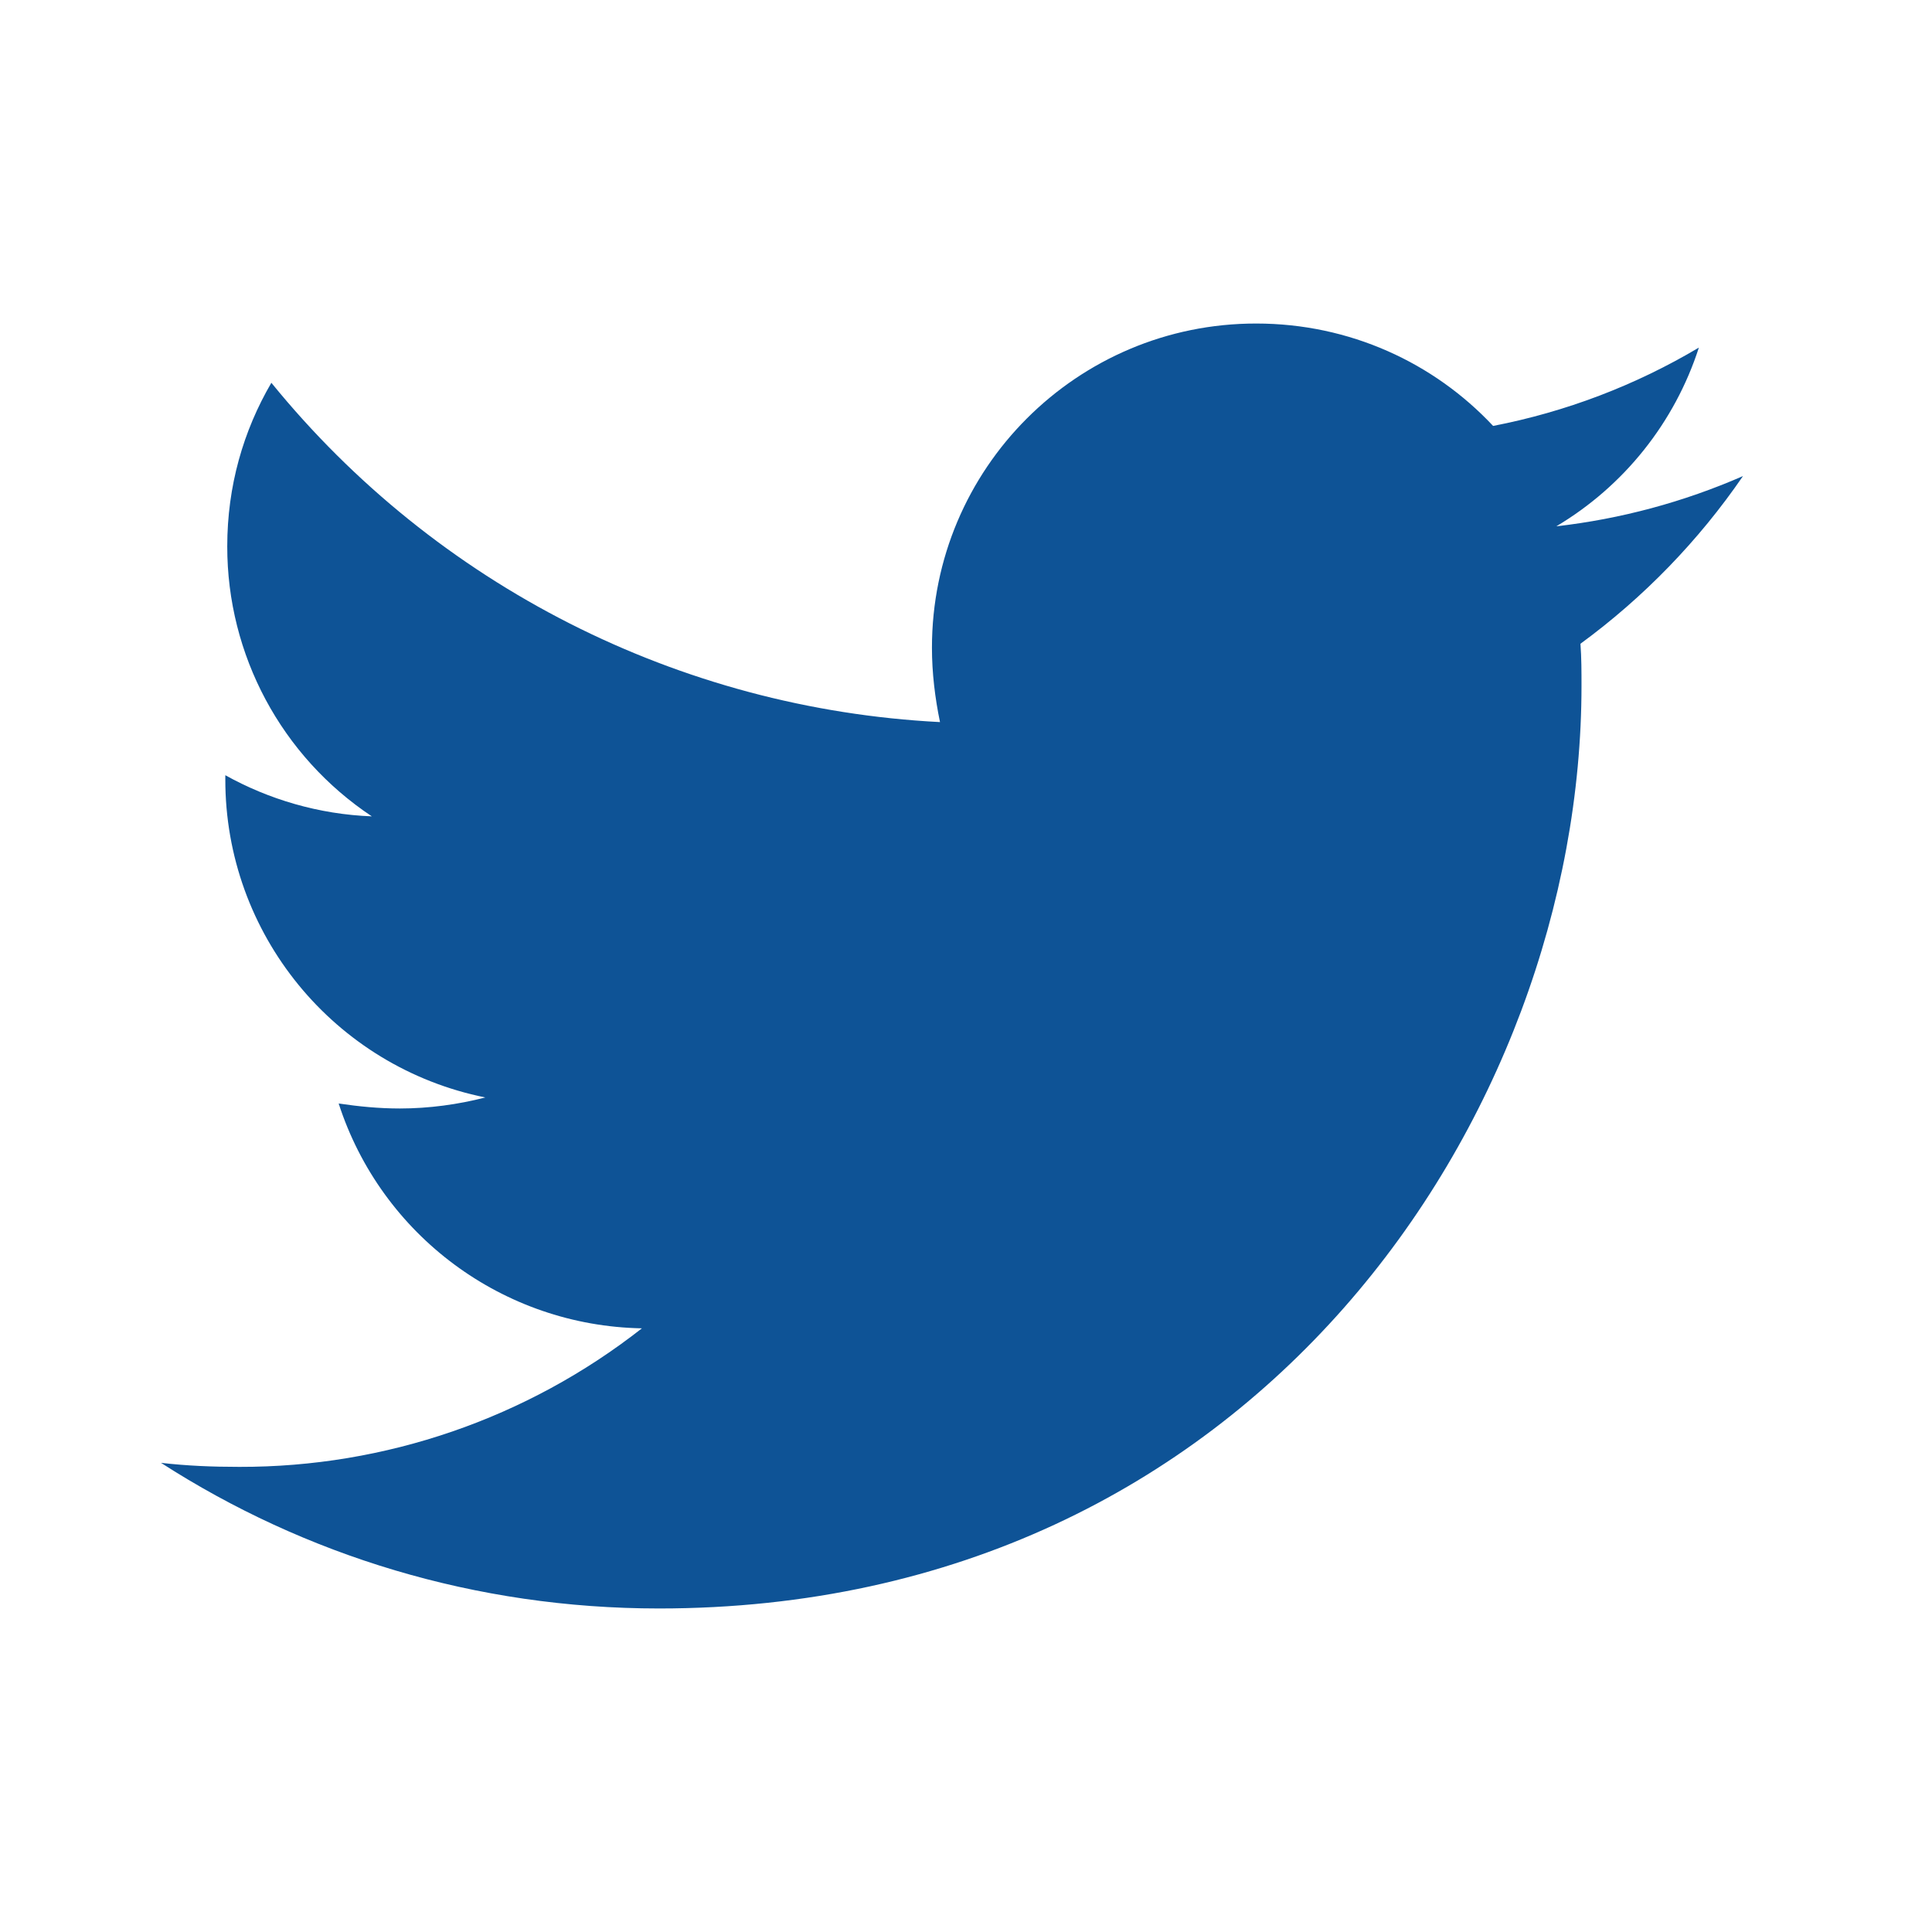
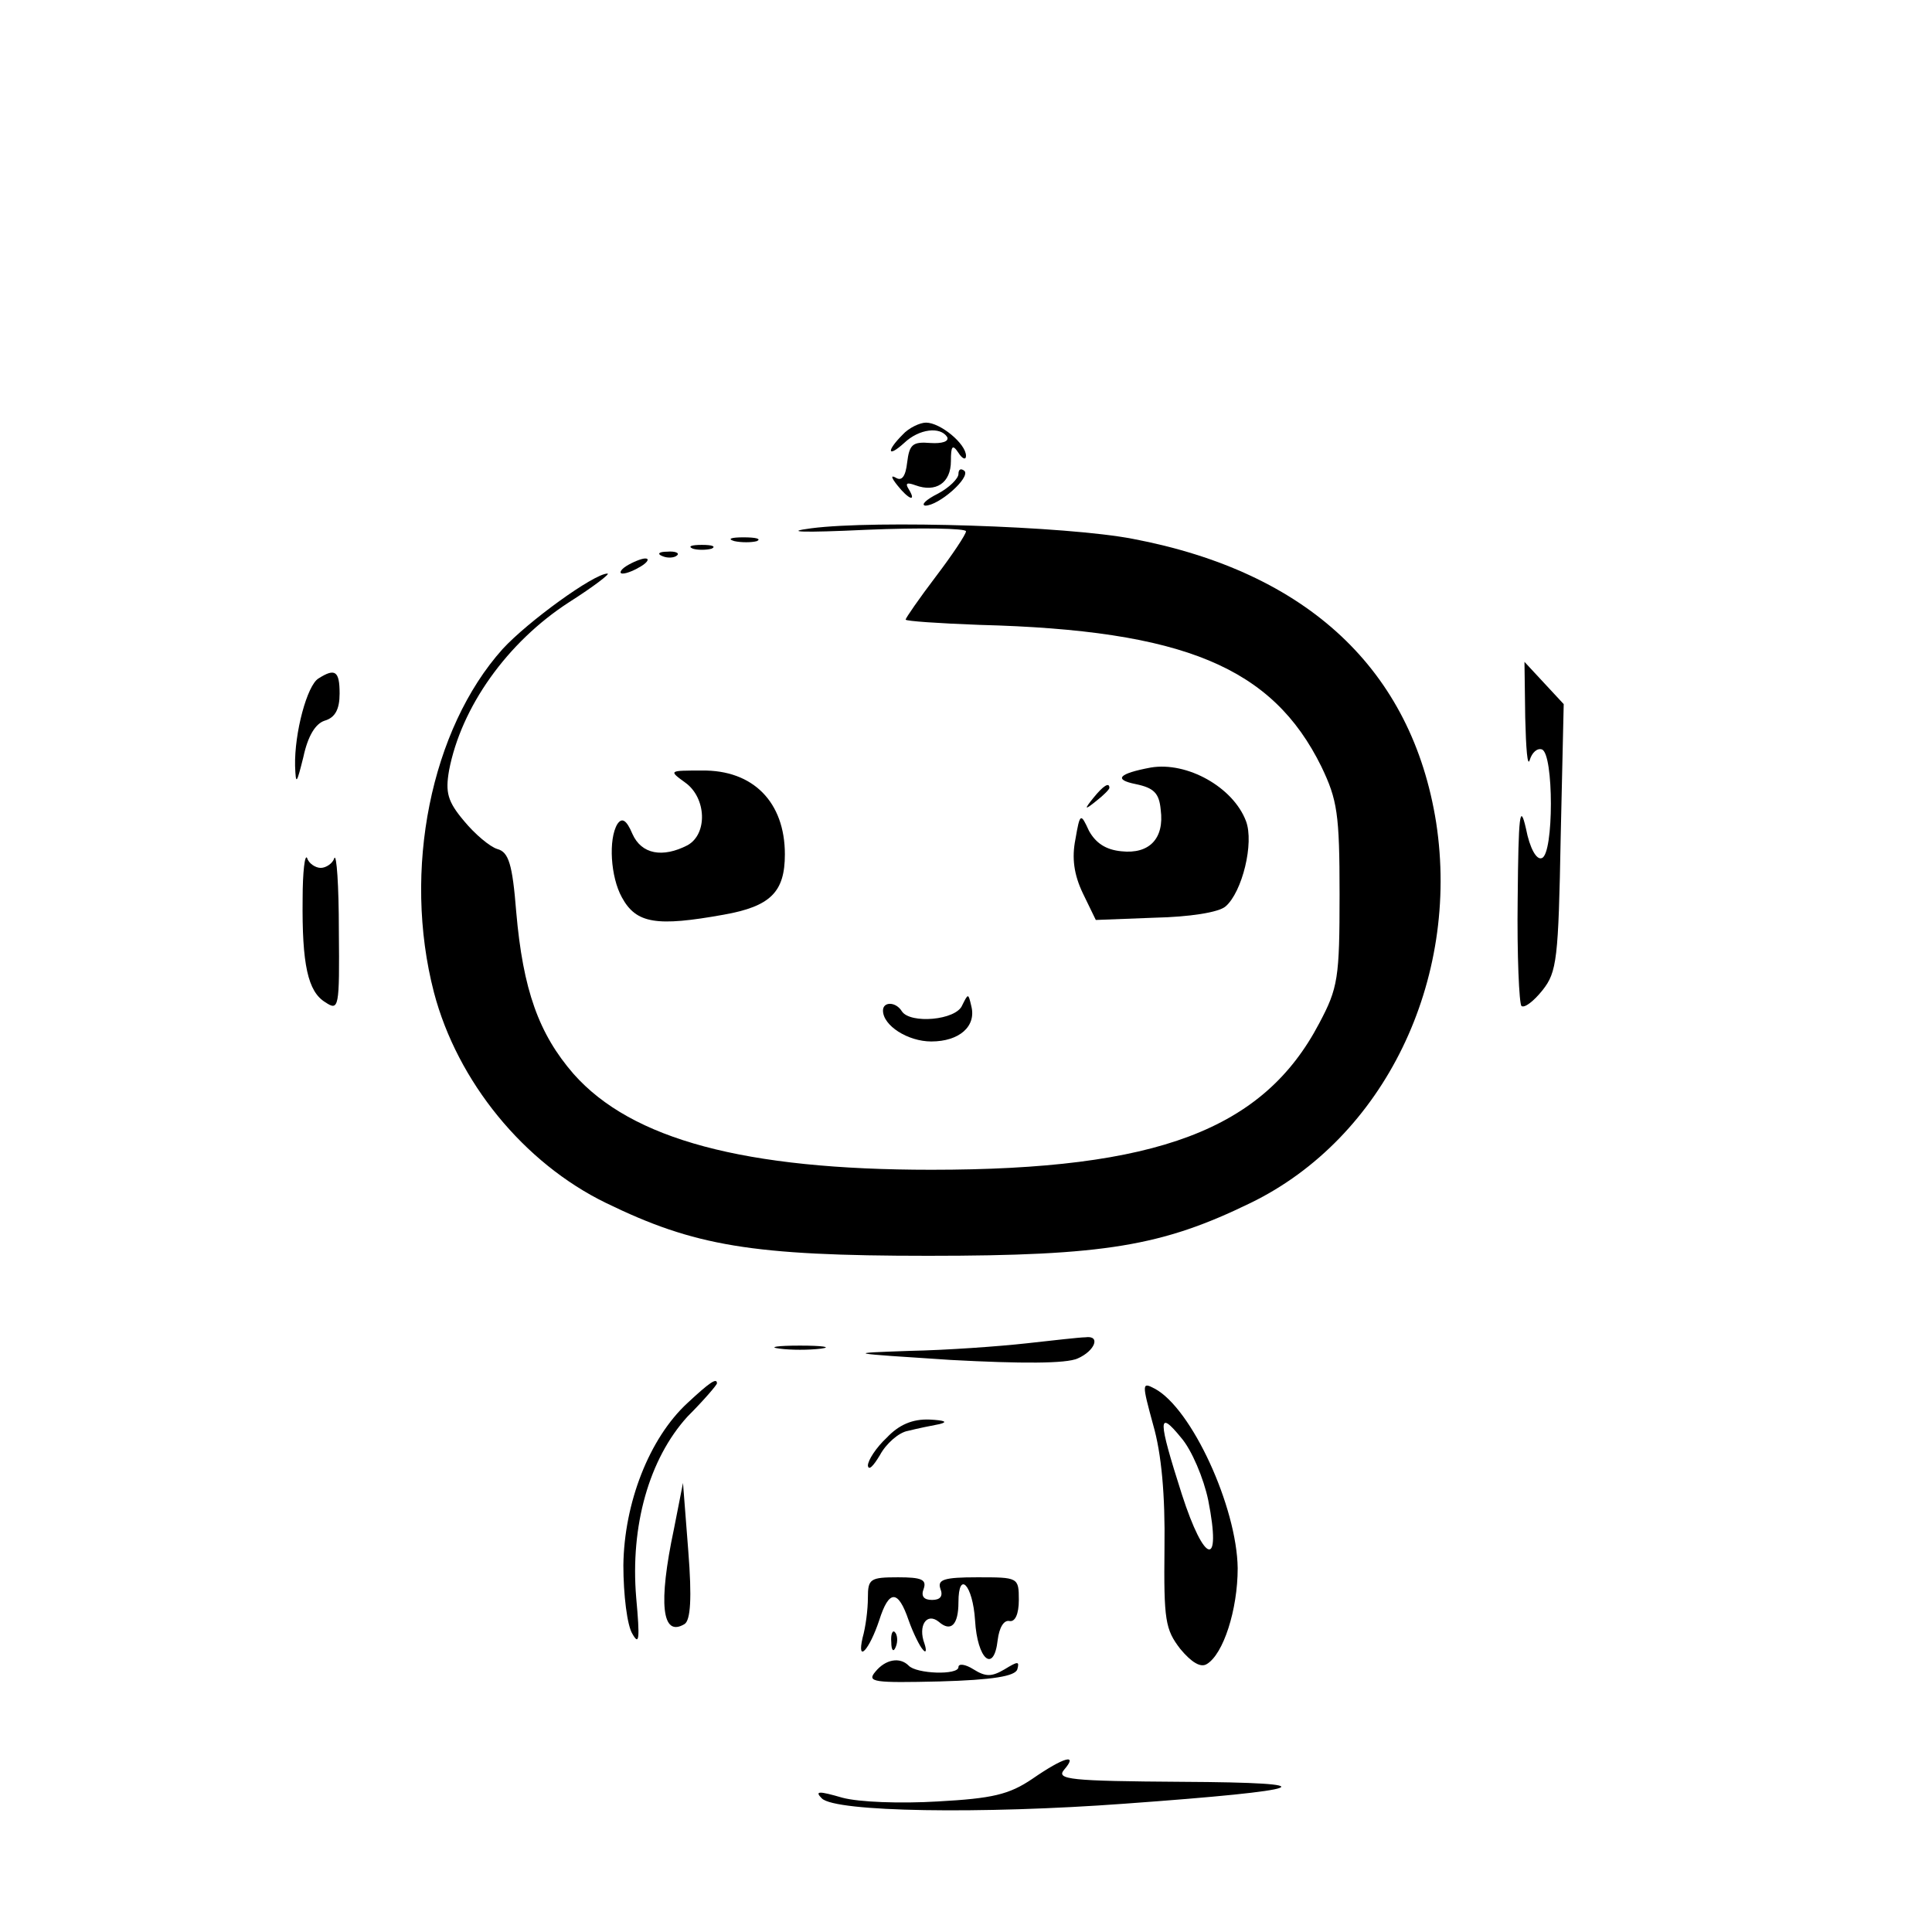
- <svg xmlns="http://www.w3.org/2000/svg" width="24" height="24" viewBox="0 0 24 24" style="fill: rgb(14 83 150);transform: ;msFilter:;">
-   <path d="M19.633 7.997c.013.175.013.349.013.523 0 5.325-4.053 11.461-11.46 11.461-2.282 0-4.402-.661-6.186-1.809.324.037.636.05.973.05a8.07 8.07 0 0 0 5.001-1.721 4.036 4.036 0 0 1-3.767-2.793c.249.037.499.062.761.062.361 0 .724-.05 1.061-.137a4.027 4.027 0 0 1-3.23-3.953v-.05c.537.299 1.16.486 1.82.511a4.022 4.022 0 0 1-1.796-3.354c0-.748.199-1.434.548-2.032a11.457 11.457 0 0 0 8.306 4.215c-.062-.3-.1-.611-.1-.923a4.026 4.026 0 0 1 4.028-4.028c1.16 0 2.207.486 2.943 1.272a7.957 7.957 0 0 0 2.556-.973 4.02 4.02 0 0 1-1.771 2.22 8.073 8.073 0 0 0 2.319-.624 8.645 8.645 0 0 1-2.019 2.083z" />
+ <svg xmlns="http://www.w3.org/2000/svg" version="1.0" width="256pt" height="256pt" viewBox="0 0 256 256" preserveAspectRatio="xMidYMid meet">
+   <g transform="translate(0,256) scale(0.1,-0.1)" fill="#000000" stroke="none">
+     <path d="M1196 1984 c-22 -22 -20 -31 2 -11 20 19 48 22 57 8 3 -6 -7 -9 -22 -8 -24 2 -28 -2 -31 -26 -2 -18 -7 -25 -15 -20 -7 4 -6 0 2 -10 15 -19 26 -23 15 -5 -5 8 -2 9 9 5 27 -10 47 3 47 32 0 20 2 23 10 11 5 -8 10 -10 10 -4 0 16 -34 44 -53 44 -8 0 -23 -7 -31 -16z" />
+     <path d="M1270 1932 c0 -6 -12 -18 -27 -26 -16 -8 -23 -15 -17 -16 18 0 60 37 52 46 -5 4 -8 2 -8 -4z" />
+     <path d="M1075 1860 c-38 -5 -12 -6 73 -2 72 3 132 2 132 -2 0 -4 -18 -31 -40 -60 -22 -29 -40 -55 -40 -57 0 -2 44 -5 98 -7 271 -7 388 -56 453 -188 21 -44 24 -62 24 -169 0 -111 -2 -124 -27 -171 -74 -141 -215 -194 -514 -194 -247 0 -397 40 -474 127 -46 53 -67 111 -76 215 -5 63 -10 79 -25 83 -10 3 -30 20 -44 37 -22 26 -25 38 -20 67 16 84 77 170 159 223 33 21 55 38 51 38 -18 0 -106 -64 -139 -100 -95 -106 -133 -293 -91 -455 31 -118 119 -226 228 -279 117 -57 193 -70 427 -70 234 0 310 13 427 70 177 86 278 295 246 504 -32 202 -170 332 -402 376 -88 17 -341 25 -426 14z" />
+     <path d="M973 1843 c9 -2 23 -2 30 0 6 3 -1 5 -18 5 -16 0 -22 -2 -12 -5z" />
+     <path d="M918 1833 c6 -2 18 -2 25 0 6 3 1 5 -13 5 -14 0 -19 -2 -12 -5z" />
+     <path d="M878 1823 c7 -3 16 -2 19 1 4 3 -2 6 -13 5 -11 0 -14 -3 -6 -6z" />
+     <path d="M830 1810 c-8 -5 -10 -10 -5 -10 6 0 17 5 25 10 8 5 11 10 5 10 -5 0 -17 -5 -25 -10z" />
+     <path d="M2021 1609 c1 -41 3 -66 6 -56 3 10 10 16 16 14 16 -5 16 -139 0 -144 -7 -3 -16 13 -21 39 -8 35 -10 19 -11 -93 -1 -75 2 -139 5 -142 4 -3 16 6 28 21 19 24 21 41 24 203 l4 176 -26 28 -26 28 1 -74z" />
+     <path d="M422 1661 c-15 -9 -32 -72 -31 -116 1 -26 2 -24 11 12 6 28 16 44 28 48 14 4 20 15 20 36 0 30 -6 34 -28 20z" />
+     <path d="M1525 1543 c-43 -8 -50 -16 -20 -22 24 -5 31 -12 33 -34 5 -38 -15 -59 -52 -55 -21 2 -34 11 -43 27 -11 24 -12 24 -18 -11 -5 -25 -2 -47 10 -72 l17 -35 78 3 c46 1 85 7 94 15 22 19 38 84 27 113 -17 45 -78 79 -126 71z" />
+     <path d="M908 1523 c28 -20 30 -68 3 -83 -33 -17 -61 -12 -73 15 -8 19 -14 22 -20 13 -12 -20 -9 -70 6 -97 19 -35 46 -39 135 -23 62 11 81 30 81 80 0 69 -42 112 -110 111 -44 0 -44 0 -22 -16z" />
+     <path d="M1449 1503 c-13 -16 -12 -17 4 -4 9 7 17 15 17 17 0 8 -8 3 -21 -13z" />
+     <path d="M401 1369 c-1 -87 7 -123 30 -137 18 -12 19 -8 18 95 0 60 -3 102 -6 96 -2 -7 -11 -13 -18 -13 -7 0 -16 6 -18 13 -3 6 -6 -18 -6 -54z" />
+     <path d="M1275 1228 c-8 -20 -69 -25 -80 -8 -8 13 -25 13 -25 1 0 -20 33 -41 64 -41 37 0 60 20 53 47 -4 17 -4 17 -12 1z" />
+     <path d="M1360 780 c-36 -4 -105 -9 -155 -10 -86 -3 -83 -3 55 -12 93 -5 153 -5 168 2 23 10 31 31 10 28 -7 0 -42 -4 -78 -8z" />
+     <path d="M1033 773 c15 -2 39 -2 55 0 15 2 2 4 -28 4 -30 0 -43 -2 -27 -4z" />
+     <path d="M911 701 c-51 -47 -84 -133 -85 -215 0 -39 5 -80 12 -91 9 -16 10 -7 5 48 -8 95 17 184 68 240 22 22 39 42 39 44 0 8 -10 1 -39 -26z" />
+     <path d="M1528 672 c11 -38 16 -93 15 -163 -1 -96 1 -108 21 -134 15 -18 27 -25 35 -20 22 13 41 72 41 127 -1 81 -61 212 -110 238 -17 9 -17 7 -2 -48z m73 -100 c18 -91 -5 -85 -35 8 -32 100 -32 113 -1 75 14 -16 30 -54 36 -83z" />
+     <path d="M1175 655 c-14 -13 -25 -30 -25 -37 1 -7 7 -1 16 14 8 15 25 30 37 32 12 3 31 7 42 9 12 3 6 5 -13 6 -23 1 -41 -7 -57 -24z" />
+     <path d="M893 534 c-21 -99 -16 -144 14 -126 8 5 10 34 5 97 l-7 90 -12 -61z" />
+     <path d="M1150 443 c0 -16 -3 -39 -7 -53 -8 -35 9 -16 22 23 13 41 25 41 39 0 6 -17 15 -35 19 -39 4 -5 5 -1 2 8 -9 24 3 42 19 29 16 -14 26 -4 26 26 0 43 19 23 22 -24 3 -52 25 -71 30 -26 2 16 8 27 16 25 7 -1 12 9 12 28 0 30 -1 30 -55 30 -44 0 -53 -3 -49 -15 4 -10 0 -15 -11 -15 -11 0 -15 5 -11 15 4 12 -3 15 -34 15 -37 0 -40 -2 -40 -27z" />
+     <path d="M1181 384 c0 -11 3 -14 6 -6 3 7 2 16 -1 19 -3 4 -6 -2 -5 -13z" />
+     <path d="M1160 345 c-12 -14 -2 -15 85 -13 71 2 100 7 103 16 3 11 1 11 -17 0 -17 -10 -25 -10 -41 0 -11 7 -20 8 -20 3 0 -11 -56 -9 -66 2 -12 12 -31 8 -44 -8z" />
+     <path d="M1368 203 c-31 -21 -53 -26 -125 -30 -50 -3 -105 -1 -127 5 -31 9 -37 9 -27 -1 18 -18 211 -21 401 -7 249 18 274 28 76 29 -148 1 -167 3 -156 16 19 22 0 17 -42 -12z" />
+   </g>
</svg>
